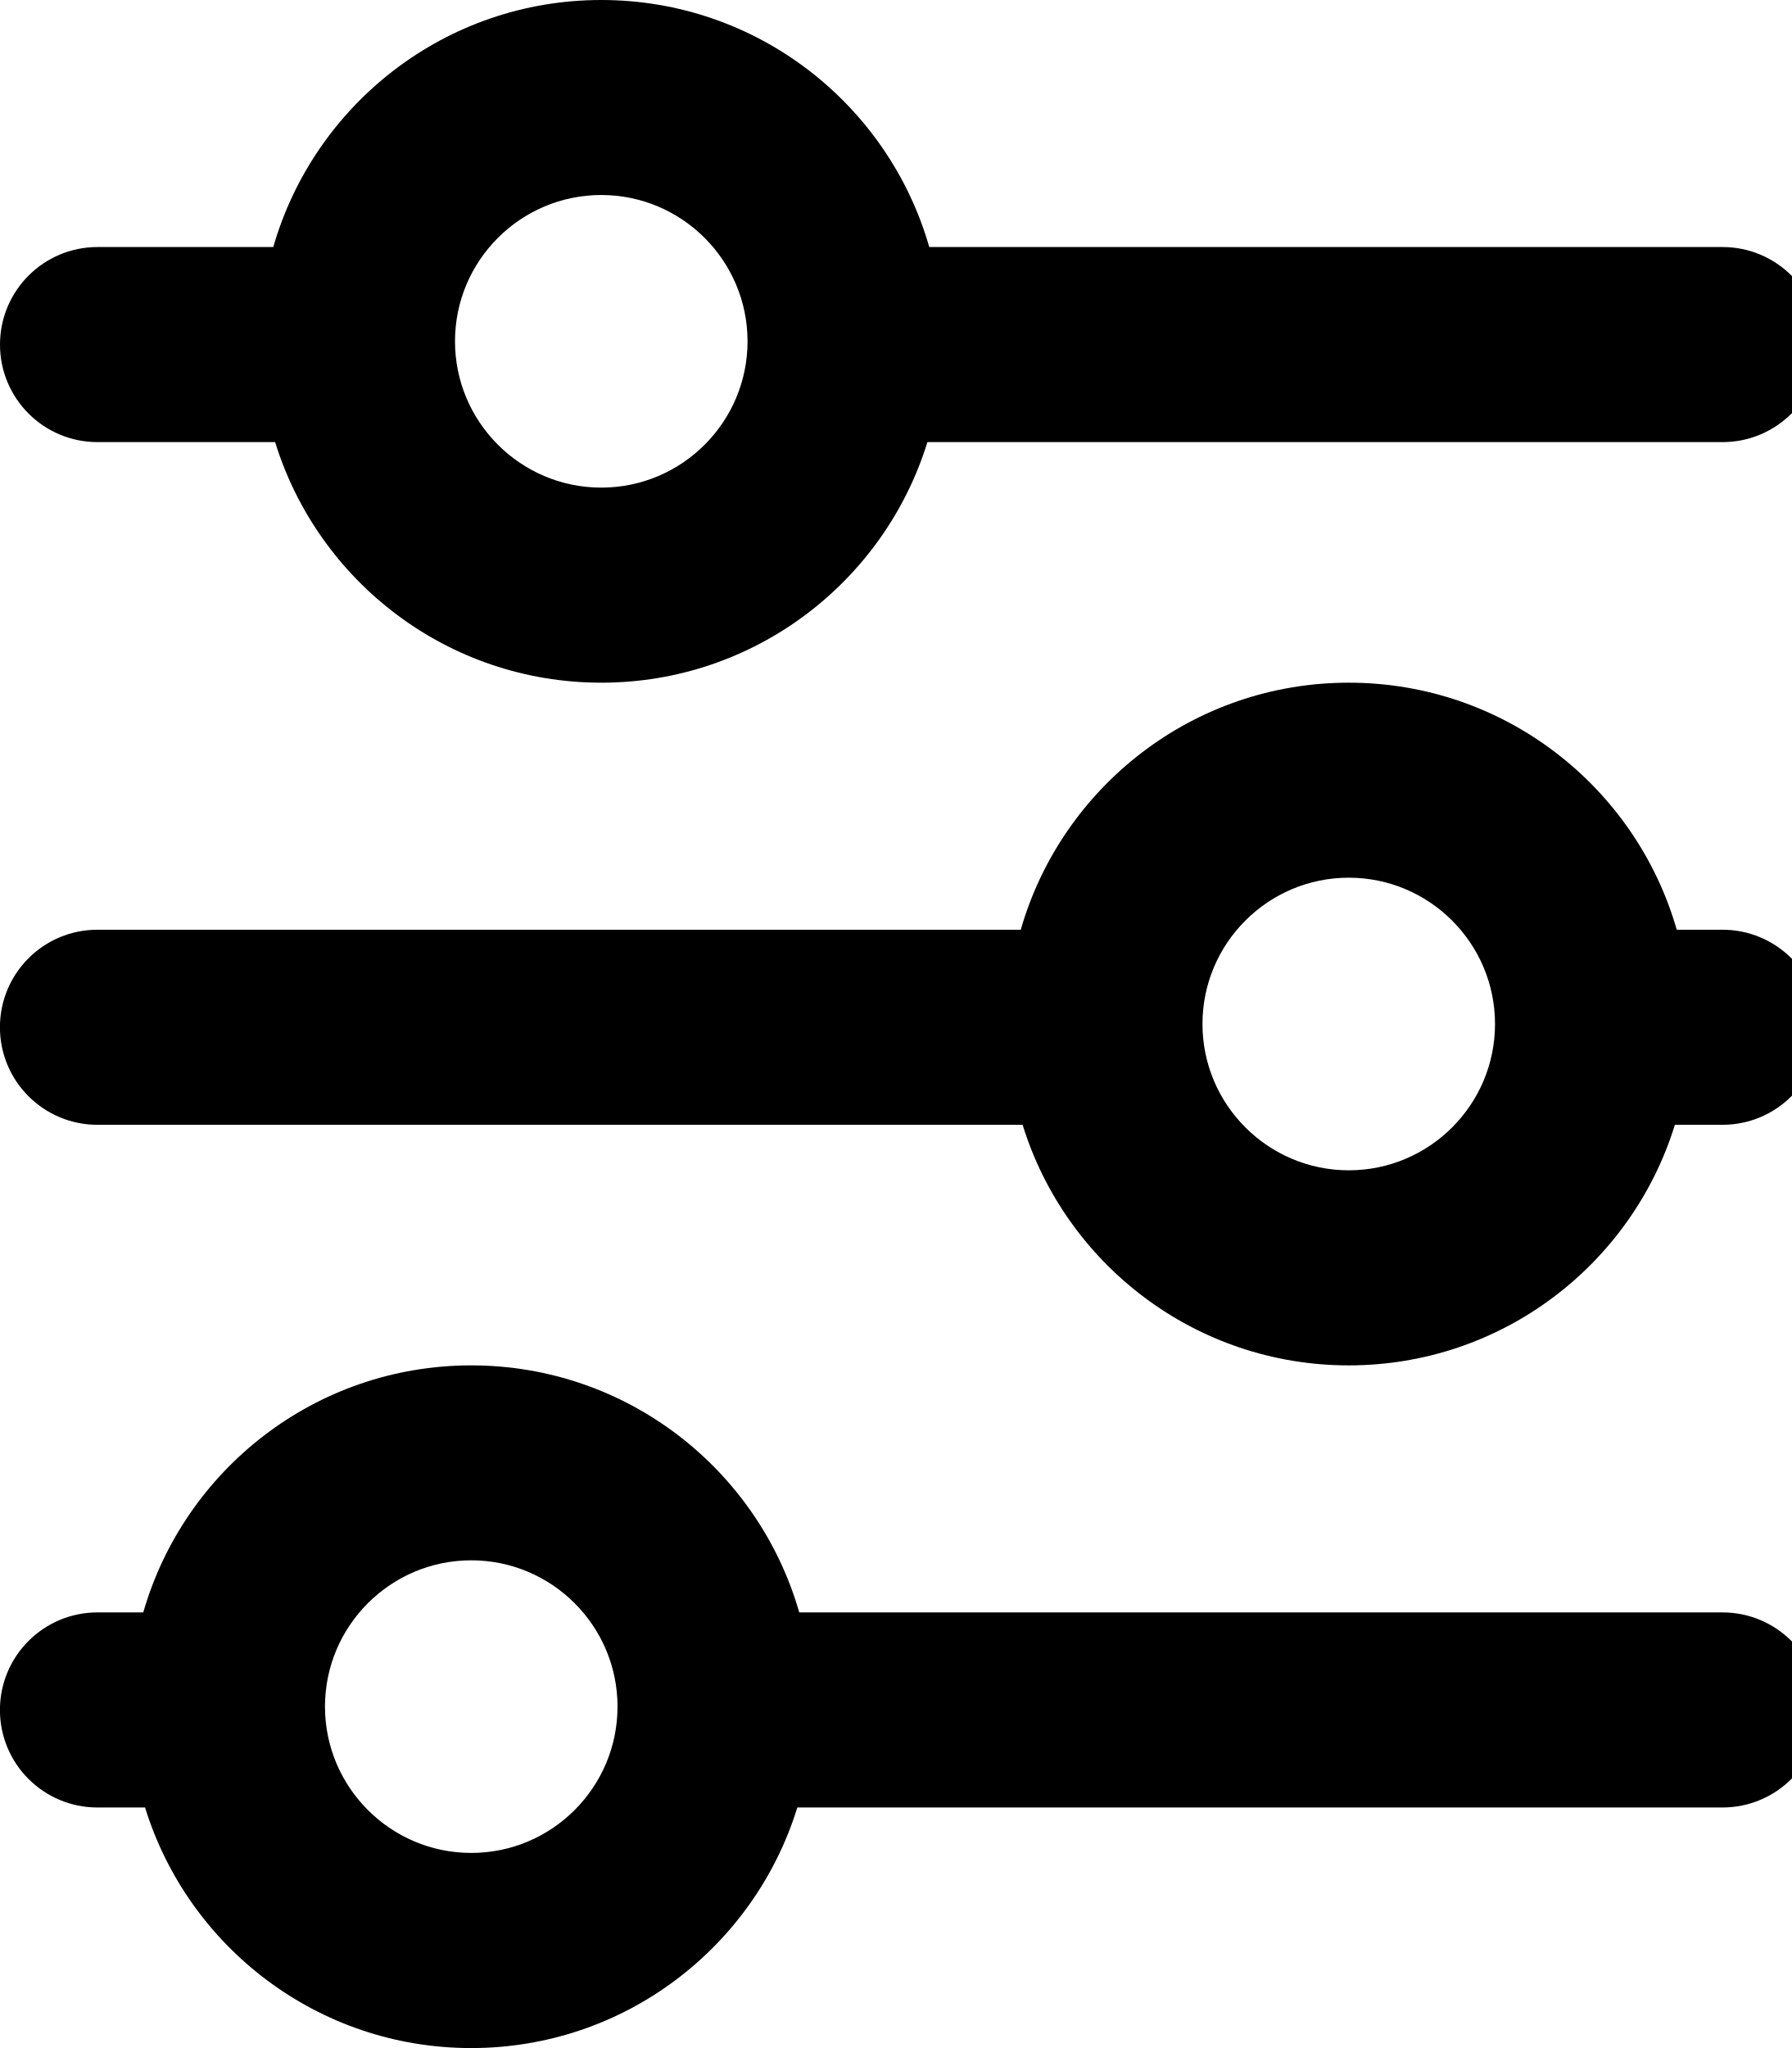
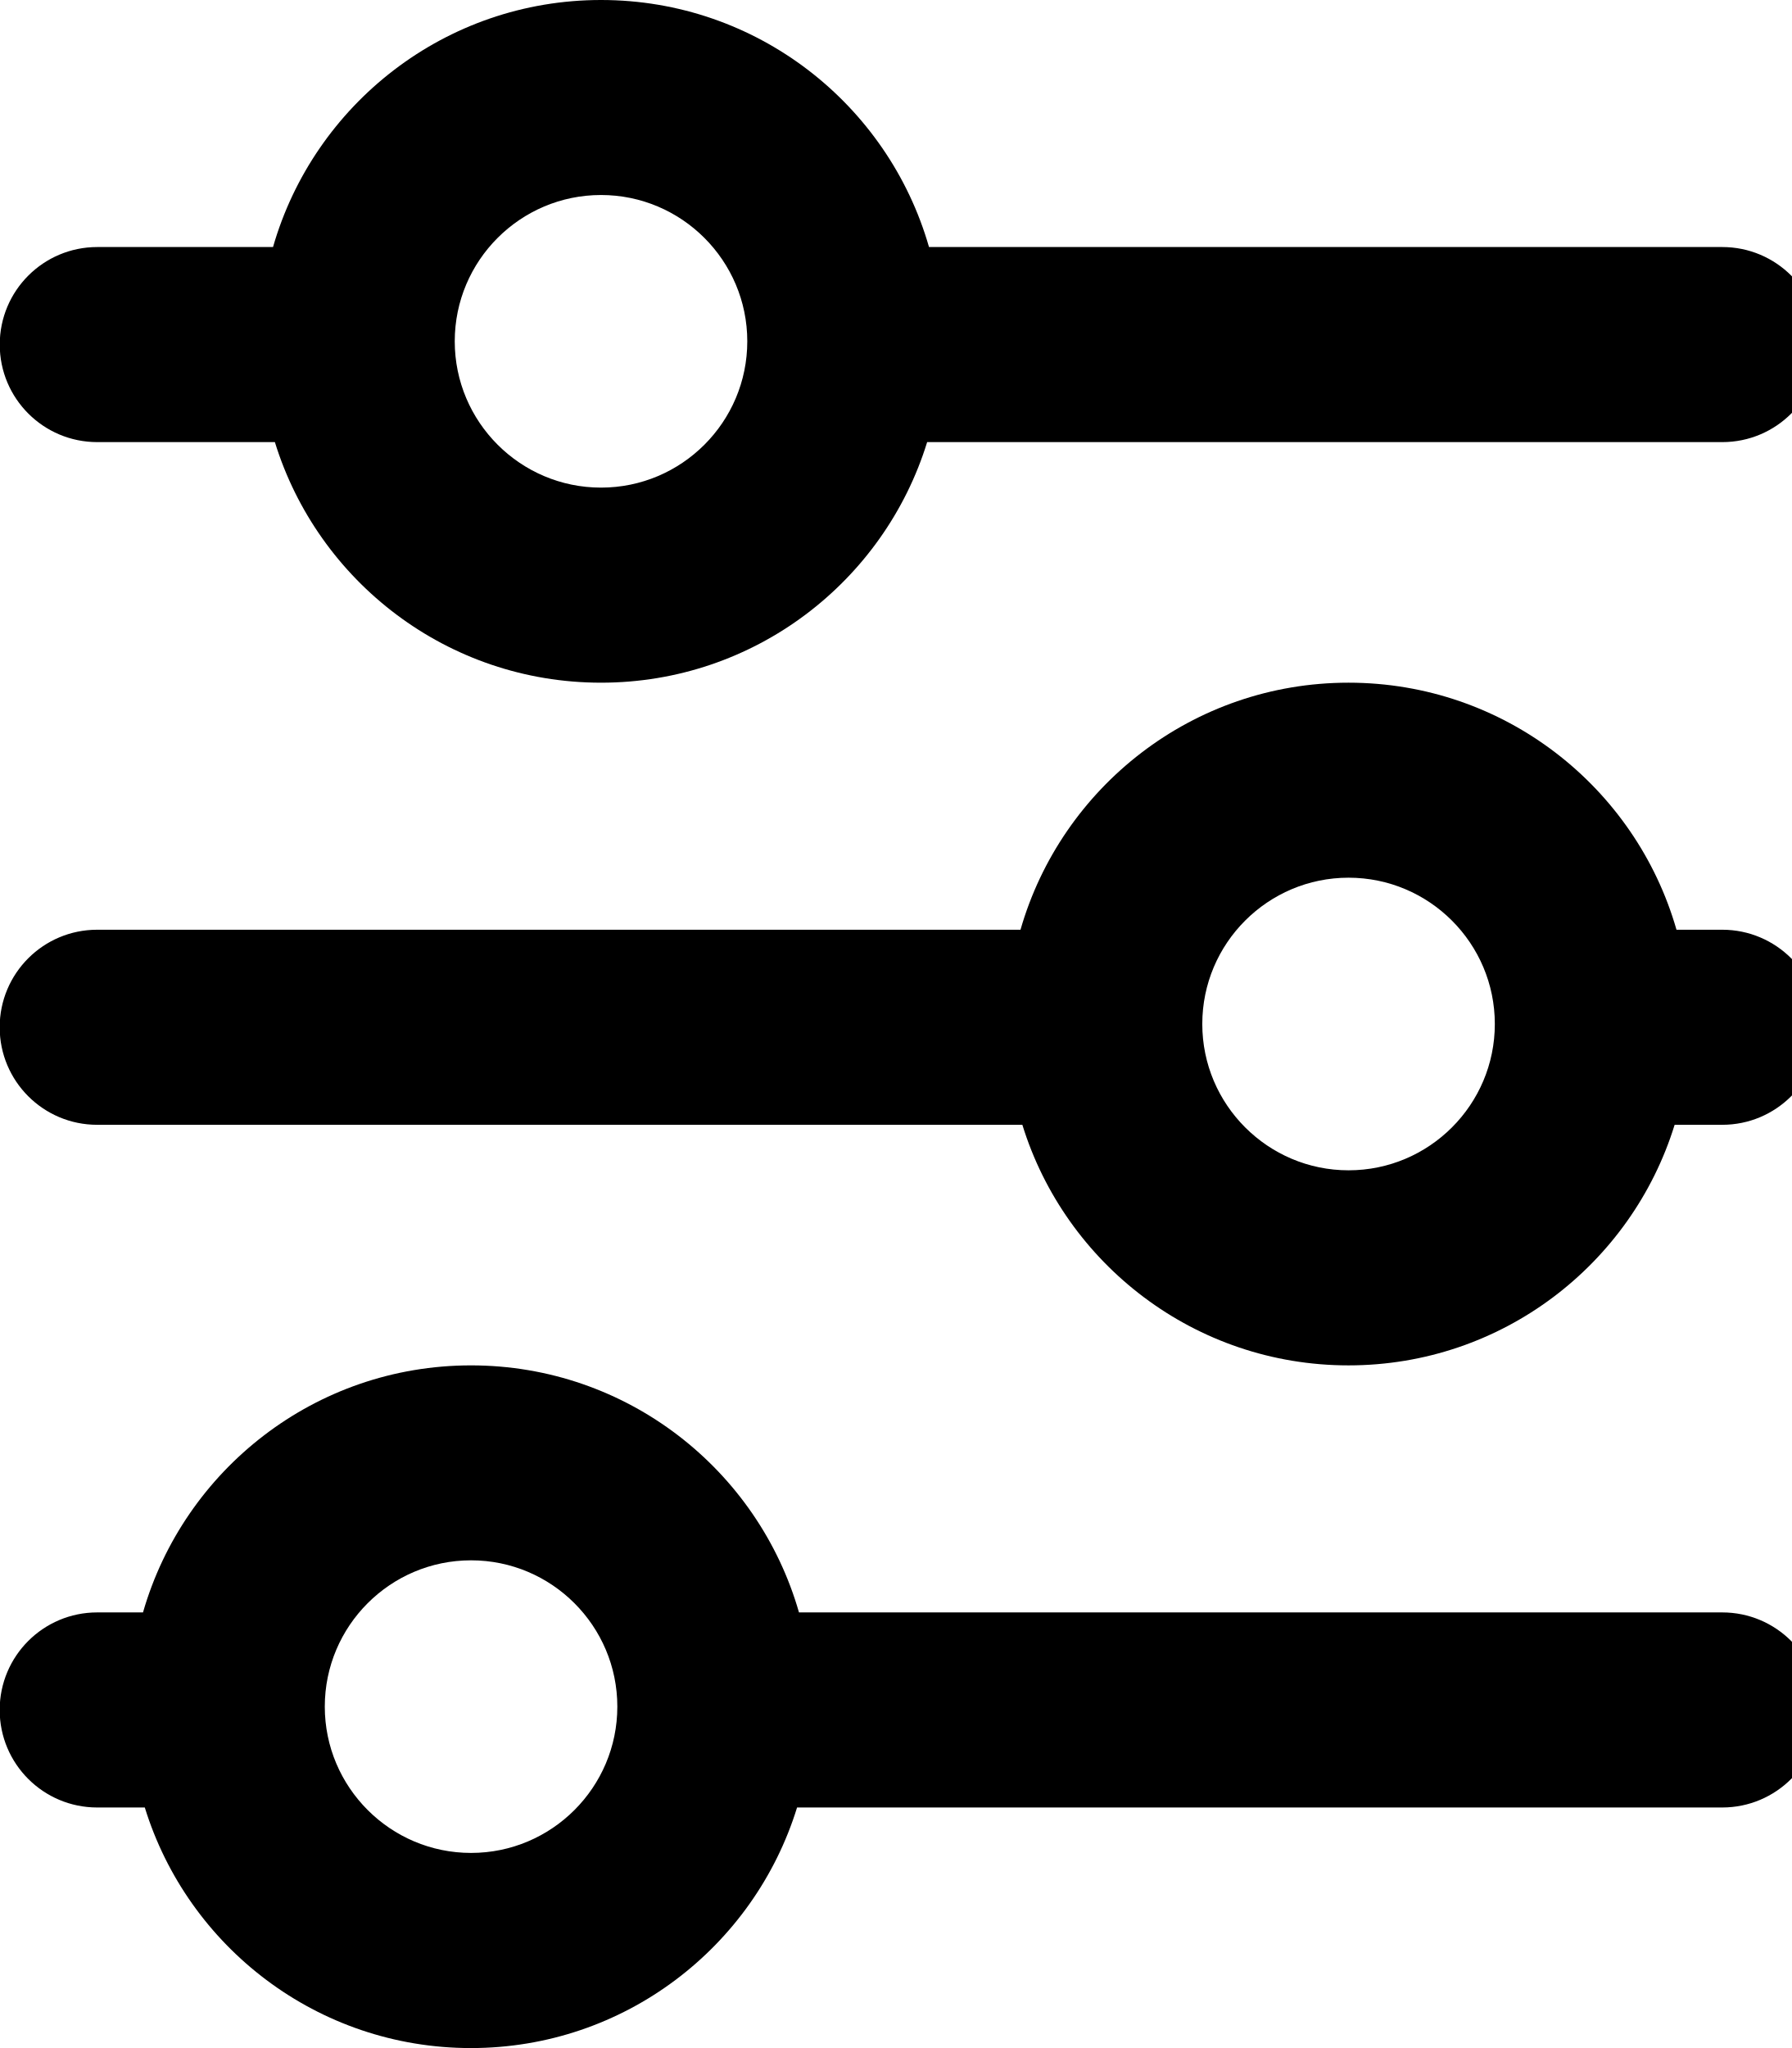
<svg xmlns="http://www.w3.org/2000/svg" version="1.1" width="28" height="32" viewBox="0 0 28 32">
-   <path d="M26.921 3.86h-12.398c-0.639-2.229-2.691-3.86-5.126-3.86s-4.486 1.632-5.126 3.86h-2.747c-0.842 0-1.524 0.682-1.524 1.524s0.682 1.524 1.524 1.524h2.776c0.672 2.177 2.699 3.759 5.097 3.759s4.425-1.582 5.097-3.759h12.427c0.842 0 1.524-0.682 1.524-1.524s-0.682-1.524-1.524-1.524zM9.397 7.619c-1.26 0-2.286-1.025-2.286-2.286s1.025-2.286 2.286-2.286c1.26 0 2.286 1.025 2.286 2.286s-1.025 2.286-2.286 2.286z" />
-   <path d="M26.921 14.527h-0.716c-0.639-2.229-2.691-3.86-5.126-3.86s-4.486 1.632-5.126 3.86h-14.43c-0.842 0-1.524 0.682-1.524 1.524s0.682 1.524 1.524 1.524h14.459c0.672 2.177 2.699 3.759 5.097 3.759s4.425-1.582 5.097-3.759h0.744c0.842 0 1.524-0.682 1.524-1.524s-0.682-1.524-1.524-1.524zM21.079 18.286c-1.26 0-2.286-1.025-2.286-2.286s1.025-2.286 2.286-2.286c1.26 0 2.286 1.025 2.286 2.286s-1.025 2.286-2.286 2.286z" />
-   <path d="M26.921 25.194h-14.43c-0.639-2.229-2.691-3.86-5.126-3.86s-4.486 1.632-5.126 3.86h-0.716c-0.842 0-1.524 0.682-1.524 1.524s0.682 1.524 1.524 1.524h0.744c0.672 2.177 2.699 3.759 5.097 3.759s4.425-1.582 5.097-3.759h14.459c0.842 0 1.524-0.682 1.524-1.524s-0.682-1.524-1.524-1.524zM7.365 28.952c-1.26 0-2.286-1.025-2.286-2.286s1.025-2.286 2.286-2.286c1.26 0 2.286 1.025 2.286 2.286s-1.025 2.286-2.286 2.286z" />
+   <path d="M26.917 3.86h-12.398c-0.639-2.229-2.691-3.86-5.126-3.86s-4.486 1.632-5.126 3.86h-2.747c-0.842 0-1.524 0.682-1.524 1.524s0.682 1.524 1.524 1.524h2.776c0.672 2.177 2.699 3.759 5.097 3.759s4.425-1.582 5.097-3.759h12.427c0.842 0 1.524-0.682 1.524-1.524s-0.682-1.524-1.524-1.524zM9.393 7.619c-1.26 0-2.286-1.025-2.286-2.286s1.025-2.286 2.286-2.286c1.26 0 2.286 1.025 2.286 2.286s-1.025 2.286-2.286 2.286z" />
+   <path d="M26.917 14.527h-0.716c-0.639-2.229-2.691-3.86-5.126-3.86s-4.486 1.632-5.126 3.86h-14.43c-0.842 0-1.524 0.682-1.524 1.524s0.682 1.524 1.524 1.524h14.459c0.672 2.177 2.699 3.759 5.097 3.759s4.425-1.582 5.097-3.759h0.744c0.842 0 1.524-0.682 1.524-1.524s-0.682-1.524-1.524-1.524zM21.076 18.286c-1.26 0-2.286-1.025-2.286-2.286s1.025-2.286 2.286-2.286c1.26 0 2.286 1.025 2.286 2.286s-1.025 2.286-2.286 2.286z" />
+   <path d="M26.917 25.194h-14.43c-0.639-2.229-2.691-3.86-5.126-3.86s-4.486 1.632-5.126 3.86h-0.716c-0.842 0-1.524 0.682-1.524 1.524s0.682 1.524 1.524 1.524h0.744c0.672 2.177 2.699 3.759 5.097 3.759s4.425-1.582 5.097-3.759h14.459c0.842 0 1.524-0.682 1.524-1.524s-0.682-1.524-1.524-1.524zM7.362 28.952c-1.26 0-2.286-1.025-2.286-2.286s1.025-2.286 2.286-2.286c1.26 0 2.286 1.025 2.286 2.286s-1.025 2.286-2.286 2.286z" />
</svg>
